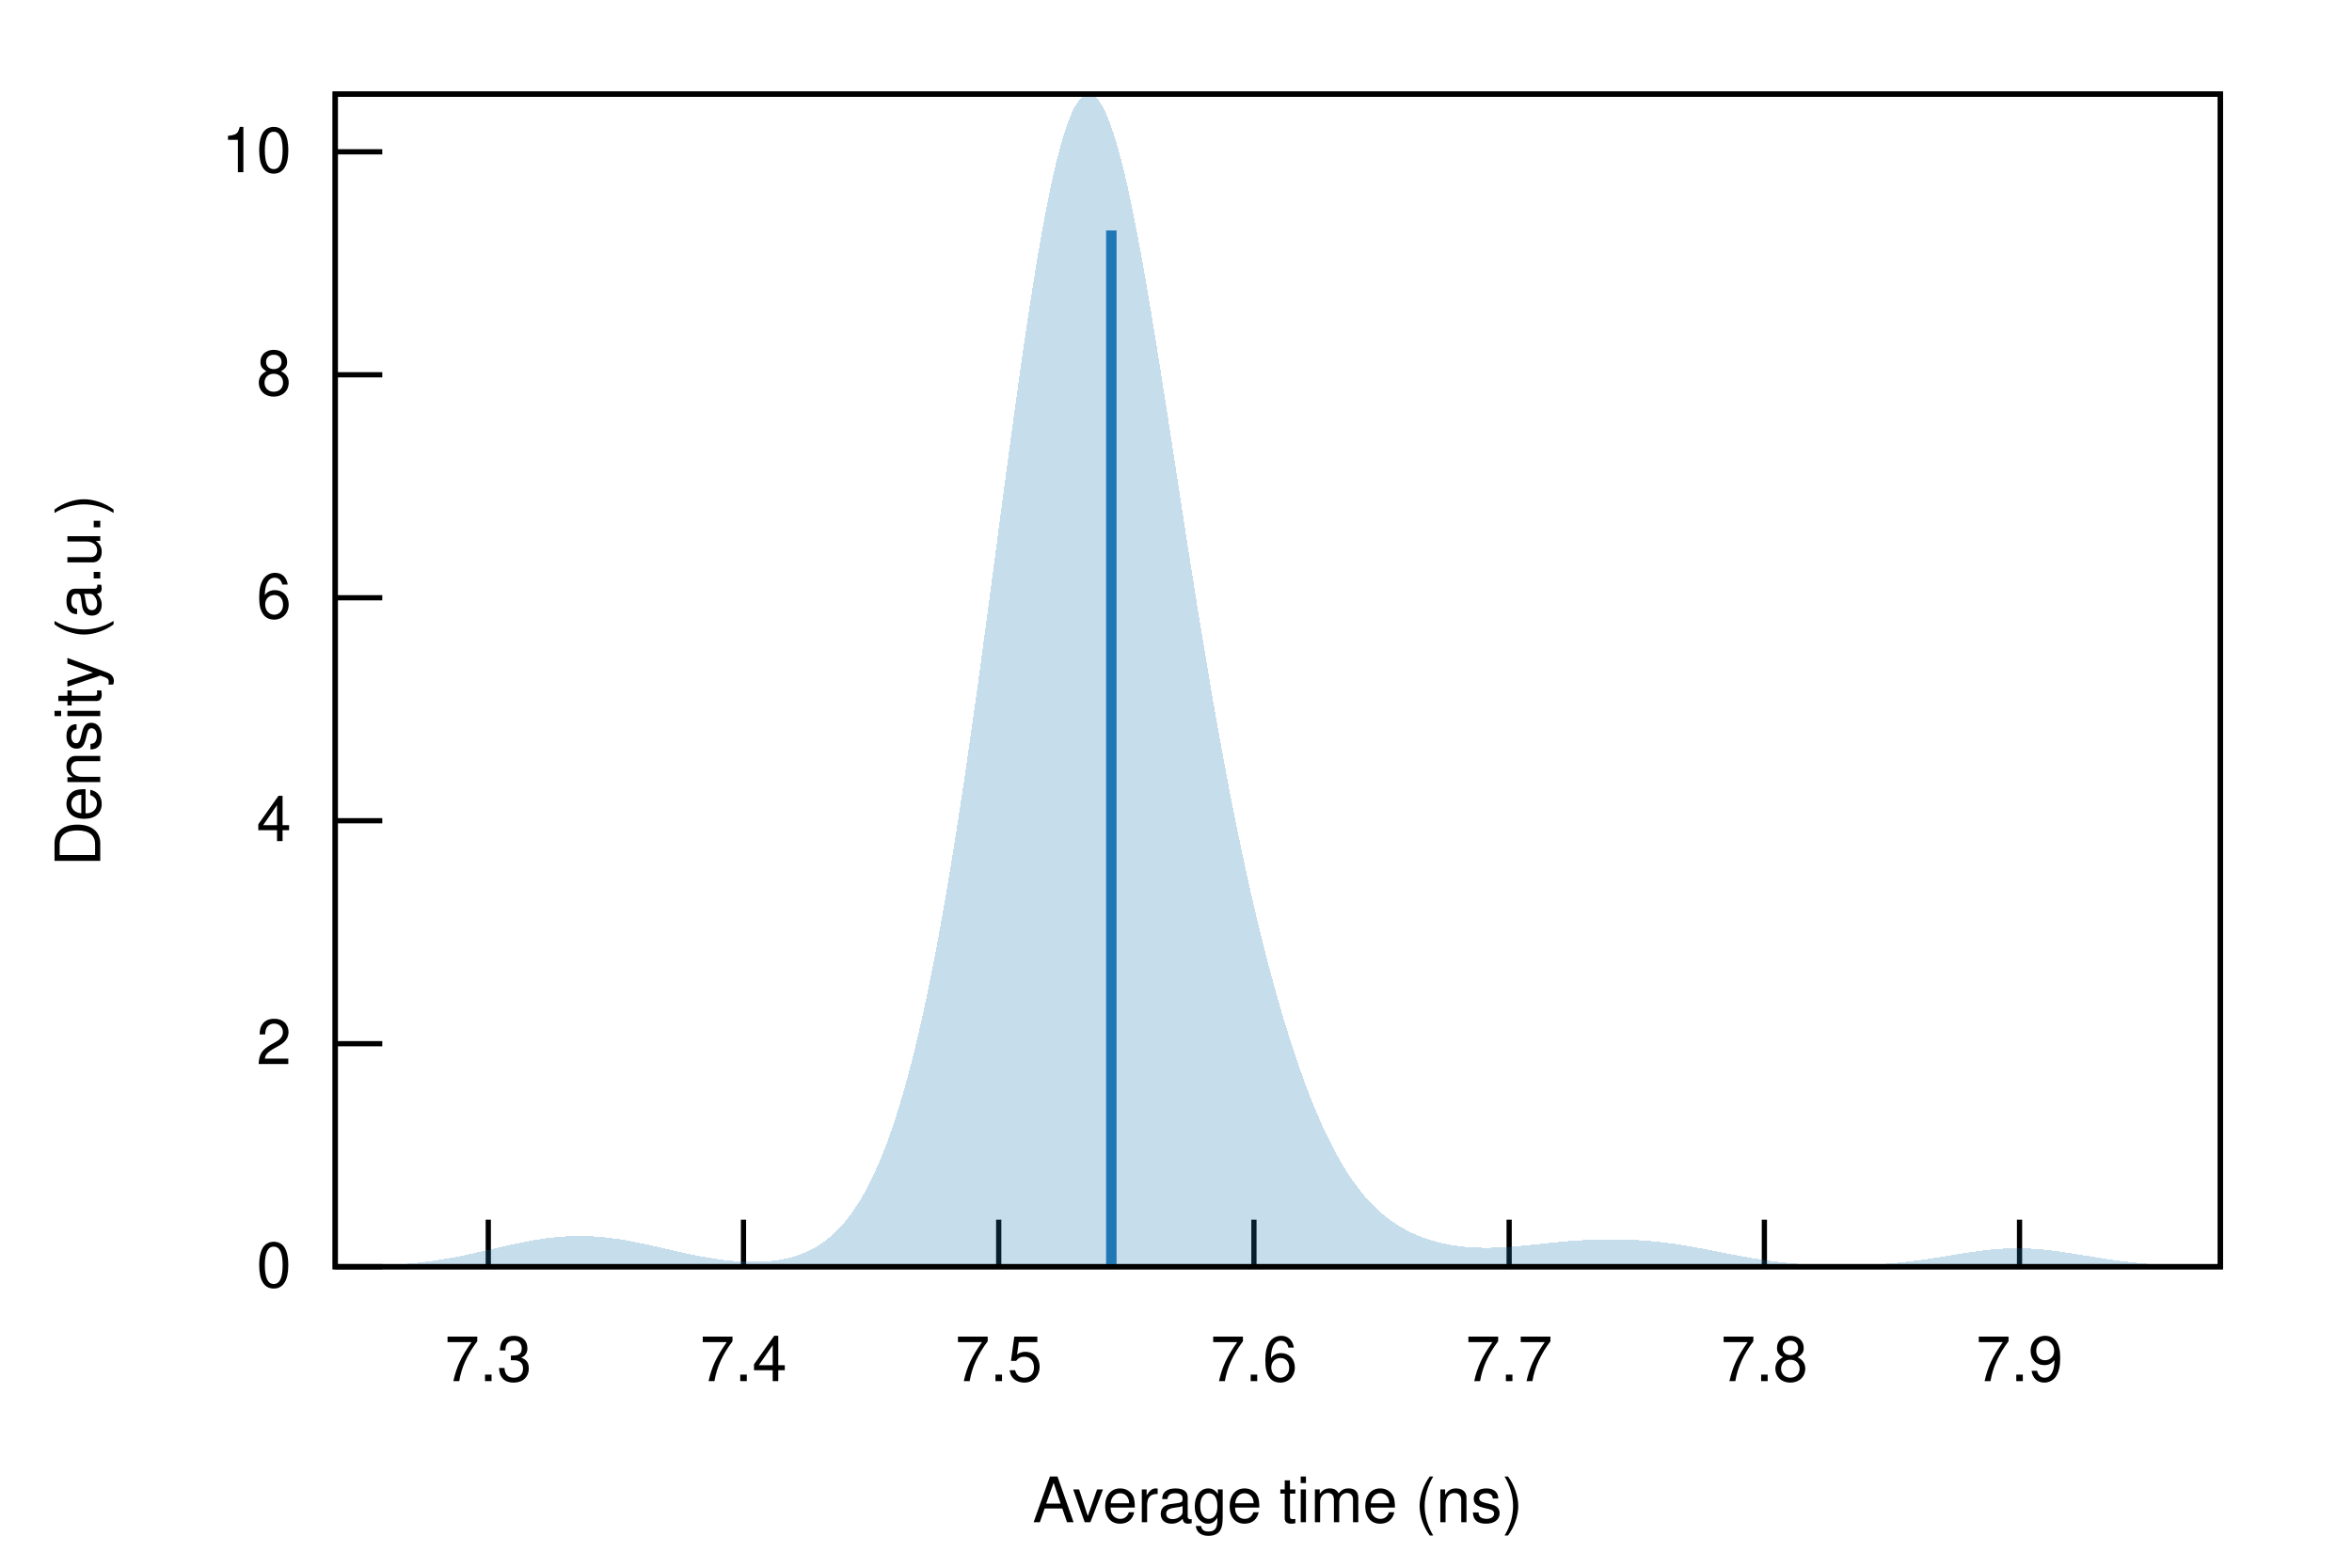
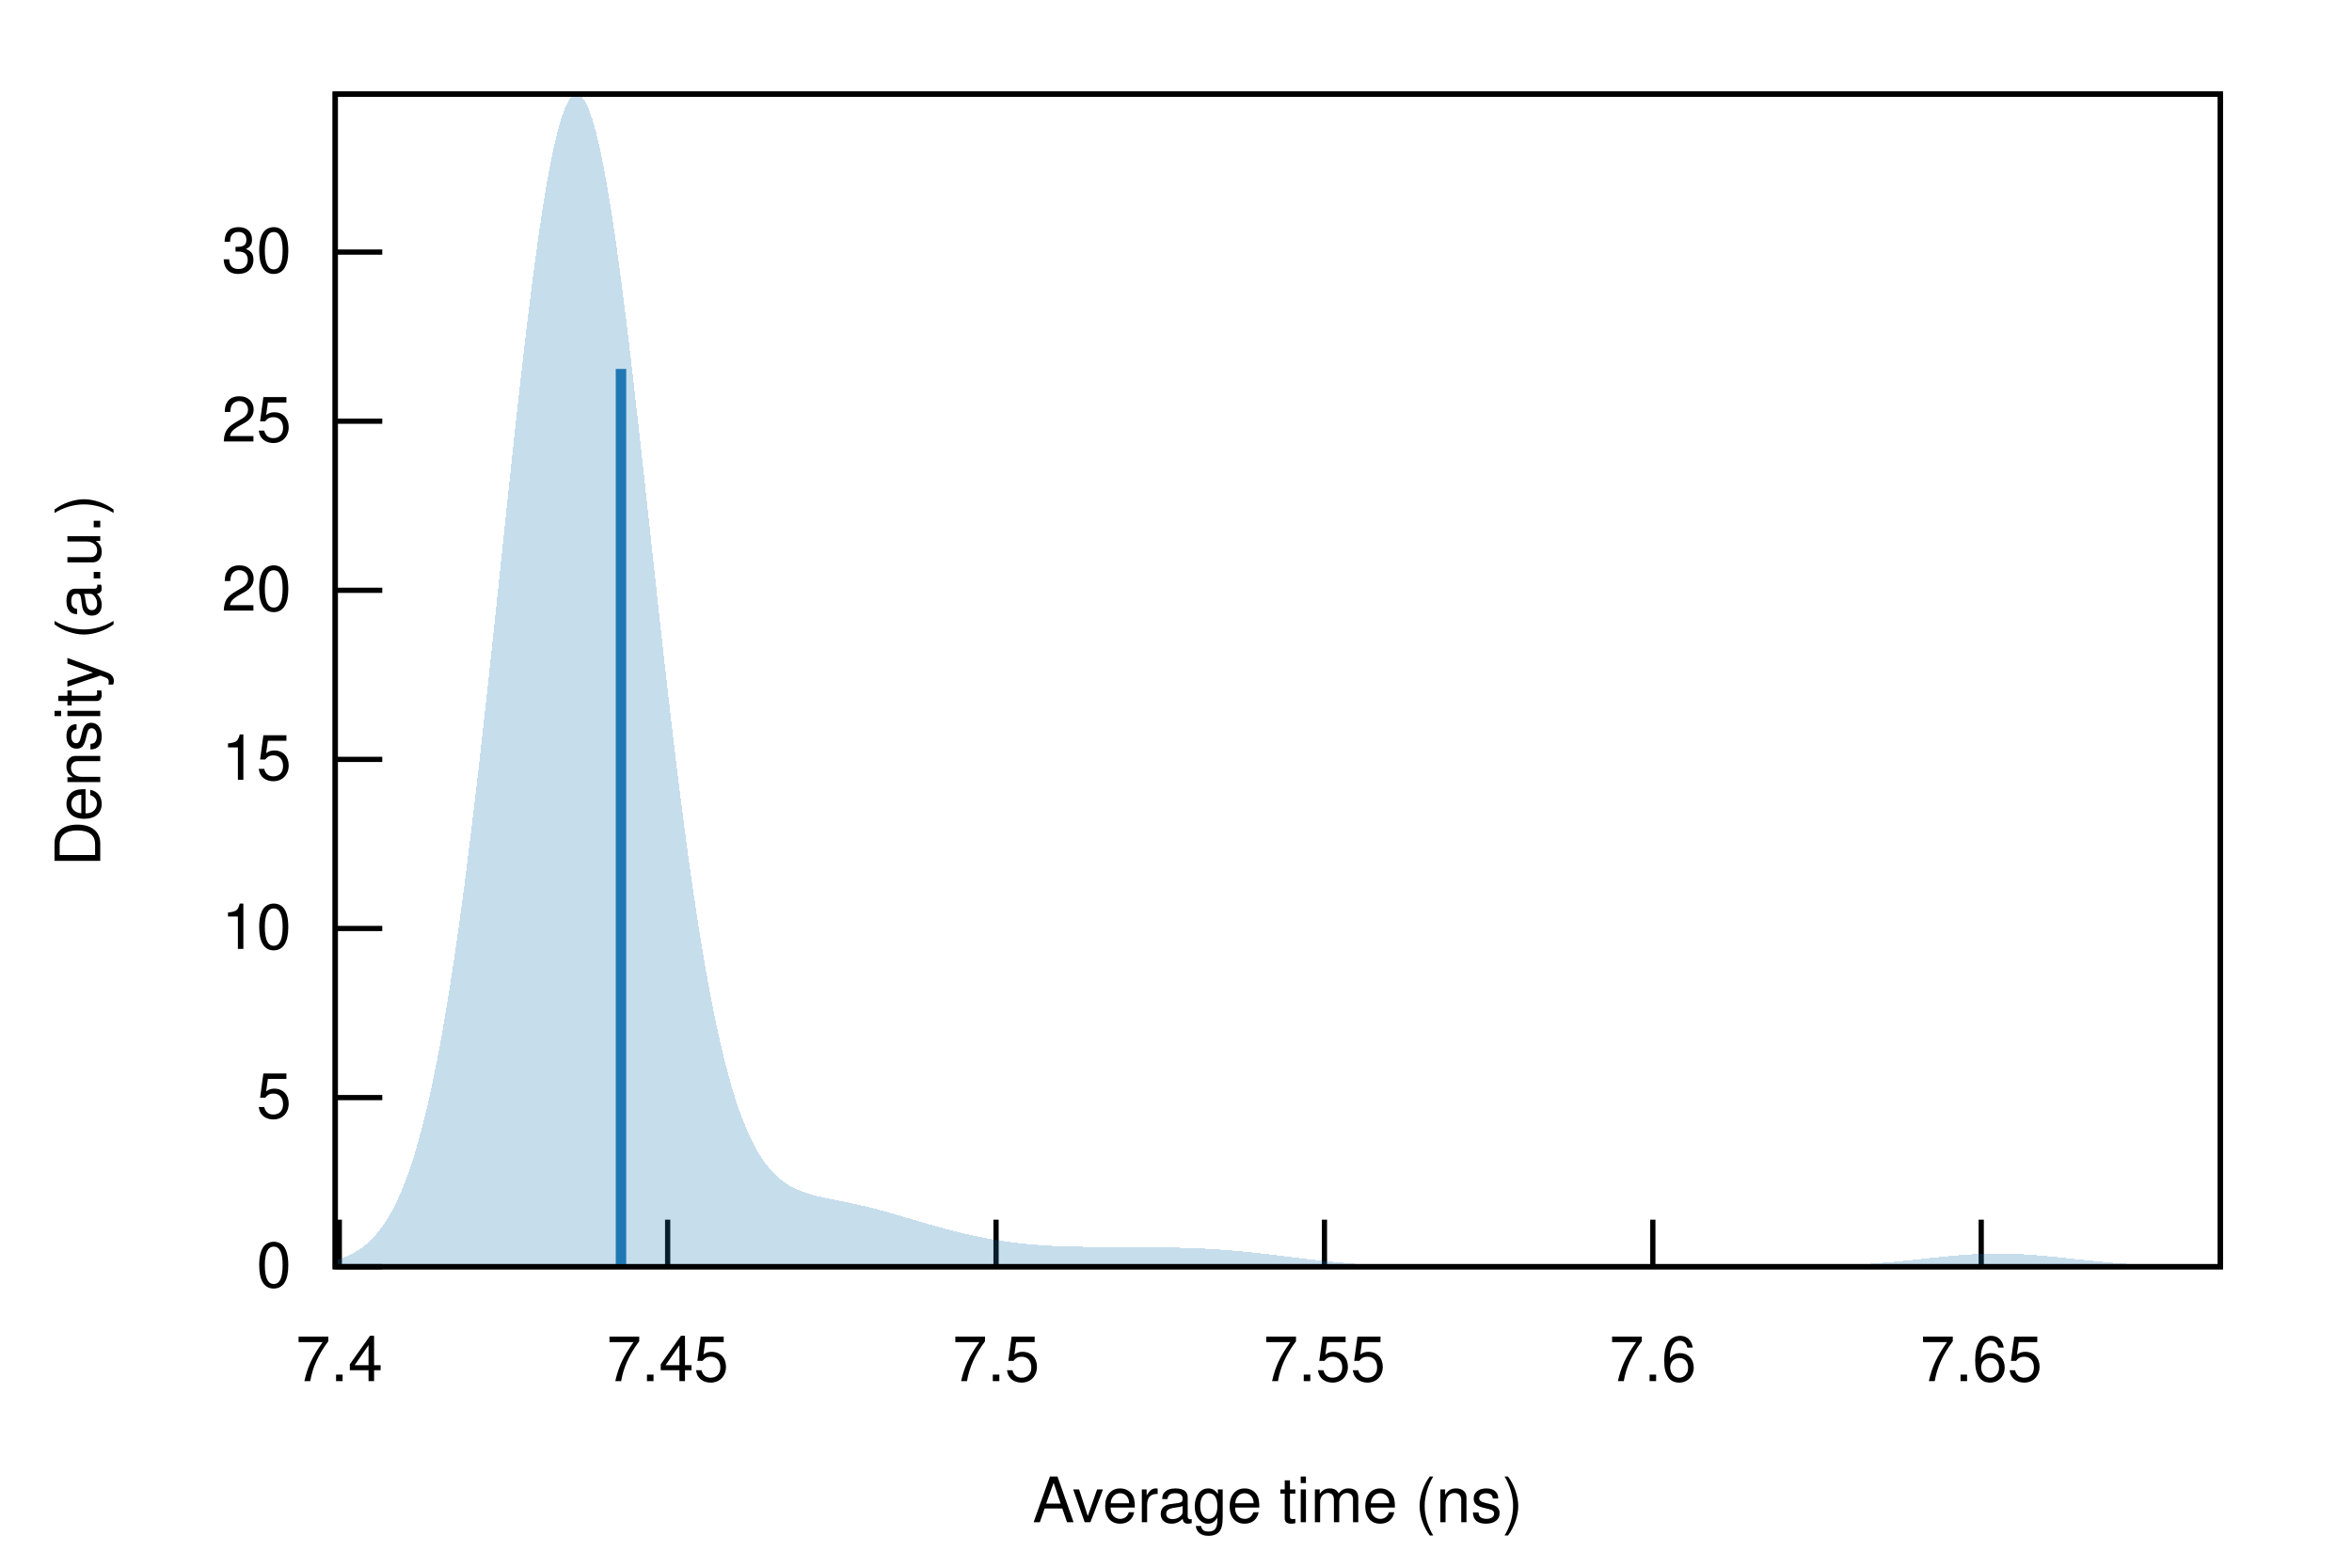
<svg xmlns="http://www.w3.org/2000/svg" xmlns:xlink="http://www.w3.org/1999/xlink" viewBox="0 0 450 300">
  <g id="gnuplot_canvas">
    <rect x="0" y="0" width="450" height="300" fill="none" />
    <defs>
      <circle id="gpDot" r="0.5" stroke-width="0.5" stroke="currentColor" />
      <path id="gpPt0" stroke-width="0.222" stroke="currentColor" d="M-1,0 h2 M0,-1 v2" />
      <path id="gpPt1" stroke-width="0.222" stroke="currentColor" d="M-1,-1 L1,1 M1,-1 L-1,1" />
      <path id="gpPt2" stroke-width="0.222" stroke="currentColor" d="M-1,0 L1,0 M0,-1 L0,1 M-1,-1 L1,1 M-1,1 L1,-1" />
      <rect id="gpPt3" stroke-width="0.222" stroke="currentColor" x="-1" y="-1" width="2" height="2" />
      <rect id="gpPt4" stroke-width="0.222" stroke="currentColor" fill="currentColor" x="-1" y="-1" width="2" height="2" />
      <circle id="gpPt5" stroke-width="0.222" stroke="currentColor" cx="0" cy="0" r="1" />
      <use xlink:href="#gpPt5" id="gpPt6" fill="currentColor" stroke="none" />
      <path id="gpPt7" stroke-width="0.222" stroke="currentColor" d="M0,-1.33 L-1.33,0.67 L1.33,0.67 z" />
      <use xlink:href="#gpPt7" id="gpPt8" fill="currentColor" stroke="none" />
      <use xlink:href="#gpPt7" id="gpPt9" stroke="currentColor" transform="rotate(180)" />
      <use xlink:href="#gpPt9" id="gpPt10" fill="currentColor" stroke="none" />
      <use xlink:href="#gpPt3" id="gpPt11" stroke="currentColor" transform="rotate(45)" />
      <use xlink:href="#gpPt11" id="gpPt12" fill="currentColor" stroke="none" />
      <path id="gpPt13" stroke-width="0.222" stroke="currentColor" d="M0,1.330 L1.265,0.411 L0.782,-1.067 L-0.782,-1.076 L-1.265,0.411 z" />
      <use xlink:href="#gpPt13" id="gpPt14" fill="currentColor" stroke="none" />
      <filter id="textbox" filterUnits="objectBoundingBox" x="0" y="0" height="1" width="1">
        <feFlood flood-color="white" flood-opacity="1" result="bgnd" />
        <feComposite in="SourceGraphic" in2="bgnd" operator="atop" />
      </filter>
      <filter id="greybox" filterUnits="objectBoundingBox" x="0" y="0" height="1" width="1">
        <feFlood flood-color="lightgrey" flood-opacity="1" result="grey" />
        <feComposite in="SourceGraphic" in2="grey" operator="atop" />
      </filter>
    </defs>
    <g fill="none" color="white" stroke="currentColor" stroke-width="1.00" stroke-linecap="butt" stroke-linejoin="miter">
</g>
    <g fill="none" color="black" stroke="currentColor" stroke-width="1.00" stroke-linecap="butt" stroke-linejoin="miter">
      <path stroke="black" d="M64.14,242.40 L73.14,242.40  " />
      <g transform="translate(55.75,246.30)" stroke="none" fill="black" font-family="Helvetica" font-size="12.00" text-anchor="end">
        <text>
          <tspan font-family="Helvetica"> 0</tspan>
        </text>
      </g>
    </g>
    <g fill="none" color="black" stroke="currentColor" stroke-width="1.00" stroke-linecap="butt" stroke-linejoin="miter">
-       <path stroke="black" d="M64.14,199.73 L73.14,199.73  " />
-       <g transform="translate(55.75,203.63)" stroke="none" fill="black" font-family="Helvetica" font-size="12.00" text-anchor="end">
+       <path stroke="black" d="M64.14,210.04 L73.14,210.04  " />
+       <g transform="translate(55.75,213.94)" stroke="none" fill="black" font-family="Helvetica" font-size="12.00" text-anchor="end">
        <text>
-           <tspan font-family="Helvetica"> 2</tspan>
+           <tspan font-family="Helvetica"> 5</tspan>
        </text>
      </g>
    </g>
    <g fill="none" color="black" stroke="currentColor" stroke-width="1.00" stroke-linecap="butt" stroke-linejoin="miter">
-       <path stroke="black" d="M64.14,157.06 L73.14,157.06  " />
-       <g transform="translate(55.75,160.96)" stroke="none" fill="black" font-family="Helvetica" font-size="12.00" text-anchor="end">
-         <text>
-           <tspan font-family="Helvetica"> 4</tspan>
-         </text>
-       </g>
-     </g>
-     <g fill="none" color="black" stroke="currentColor" stroke-width="1.00" stroke-linecap="butt" stroke-linejoin="miter">
-       <path stroke="black" d="M64.14,114.39 L73.14,114.39  " />
-       <g transform="translate(55.75,118.29)" stroke="none" fill="black" font-family="Helvetica" font-size="12.00" text-anchor="end">
-         <text>
-           <tspan font-family="Helvetica"> 6</tspan>
-         </text>
-       </g>
-     </g>
-     <g fill="none" color="black" stroke="currentColor" stroke-width="1.00" stroke-linecap="butt" stroke-linejoin="miter">
-       <path stroke="black" d="M64.14,71.72 L73.14,71.72  " />
-       <g transform="translate(55.75,75.62)" stroke="none" fill="black" font-family="Helvetica" font-size="12.00" text-anchor="end">
-         <text>
-           <tspan font-family="Helvetica"> 8</tspan>
-         </text>
-       </g>
-     </g>
-     <g fill="none" color="black" stroke="currentColor" stroke-width="1.00" stroke-linecap="butt" stroke-linejoin="miter">
-       <path stroke="black" d="M64.14,29.05 L73.14,29.05  " />
-       <g transform="translate(55.75,32.95)" stroke="none" fill="black" font-family="Helvetica" font-size="12.00" text-anchor="end">
+       <path stroke="black" d="M64.14,177.68 L73.14,177.68  " />
+       <g transform="translate(55.75,181.58)" stroke="none" fill="black" font-family="Helvetica" font-size="12.00" text-anchor="end">
        <text>
          <tspan font-family="Helvetica"> 10</tspan>
        </text>
      </g>
    </g>
    <g fill="none" color="black" stroke="currentColor" stroke-width="1.00" stroke-linecap="butt" stroke-linejoin="miter">
-       <path stroke="black" d="M93.42,242.40 L93.42,233.40  " />
-       <g transform="translate(93.42,264.30)" stroke="none" fill="black" font-family="Helvetica" font-size="12.00" text-anchor="middle">
+       <path stroke="black" d="M64.14,145.32 L73.14,145.32  " />
+       <g transform="translate(55.75,149.22)" stroke="none" fill="black" font-family="Helvetica" font-size="12.00" text-anchor="end">
        <text>
-           <tspan font-family="Helvetica"> 7.3</tspan>
+           <tspan font-family="Helvetica"> 15</tspan>
        </text>
      </g>
    </g>
    <g fill="none" color="black" stroke="currentColor" stroke-width="1.00" stroke-linecap="butt" stroke-linejoin="miter">
-       <path stroke="black" d="M142.25,242.40 L142.25,233.40  " />
-       <g transform="translate(142.25,264.30)" stroke="none" fill="black" font-family="Helvetica" font-size="12.00" text-anchor="middle">
+       <path stroke="black" d="M64.14,112.96 L73.14,112.96  " />
+       <g transform="translate(55.75,116.86)" stroke="none" fill="black" font-family="Helvetica" font-size="12.00" text-anchor="end">
+         <text>
+           <tspan font-family="Helvetica"> 20</tspan>
+         </text>
+       </g>
+     </g>
+     <g fill="none" color="black" stroke="currentColor" stroke-width="1.00" stroke-linecap="butt" stroke-linejoin="miter">
+       <path stroke="black" d="M64.14,80.60 L73.14,80.60  " />
+       <g transform="translate(55.75,84.50)" stroke="none" fill="black" font-family="Helvetica" font-size="12.00" text-anchor="end">
+         <text>
+           <tspan font-family="Helvetica"> 25</tspan>
+         </text>
+       </g>
+     </g>
+     <g fill="none" color="black" stroke="currentColor" stroke-width="1.00" stroke-linecap="butt" stroke-linejoin="miter">
+       <path stroke="black" d="M64.14,48.24 L73.14,48.24  " />
+       <g transform="translate(55.75,52.14)" stroke="none" fill="black" font-family="Helvetica" font-size="12.00" text-anchor="end">
+         <text>
+           <tspan font-family="Helvetica"> 30</tspan>
+         </text>
+       </g>
+     </g>
+     <g fill="none" color="black" stroke="currentColor" stroke-width="1.00" stroke-linecap="butt" stroke-linejoin="miter">
+       <path stroke="black" d="M64.92,242.40 L64.92,233.40  " />
+       <g transform="translate(64.92,264.30)" stroke="none" fill="black" font-family="Helvetica" font-size="12.00" text-anchor="middle">
        <text>
          <tspan font-family="Helvetica"> 7.4</tspan>
        </text>
      </g>
    </g>
    <g fill="none" color="black" stroke="currentColor" stroke-width="1.00" stroke-linecap="butt" stroke-linejoin="miter">
-       <path stroke="black" d="M191.08,242.40 L191.08,233.40  " />
-       <g transform="translate(191.08,264.30)" stroke="none" fill="black" font-family="Helvetica" font-size="12.00" text-anchor="middle">
+       <path stroke="black" d="M127.74,242.40 L127.74,233.40  " />
+       <g transform="translate(127.74,264.30)" stroke="none" fill="black" font-family="Helvetica" font-size="12.00" text-anchor="middle">
+         <text>
+           <tspan font-family="Helvetica"> 7.45</tspan>
+         </text>
+       </g>
+     </g>
+     <g fill="none" color="black" stroke="currentColor" stroke-width="1.00" stroke-linecap="butt" stroke-linejoin="miter">
+       <path stroke="black" d="M190.57,242.40 L190.57,233.40  " />
+       <g transform="translate(190.57,264.30)" stroke="none" fill="black" font-family="Helvetica" font-size="12.00" text-anchor="middle">
        <text>
          <tspan font-family="Helvetica"> 7.5</tspan>
        </text>
      </g>
    </g>
    <g fill="none" color="black" stroke="currentColor" stroke-width="1.00" stroke-linecap="butt" stroke-linejoin="miter">
-       <path stroke="black" d="M239.91,242.40 L239.91,233.40  " />
-       <g transform="translate(239.91,264.30)" stroke="none" fill="black" font-family="Helvetica" font-size="12.00" text-anchor="middle">
+       <path stroke="black" d="M253.40,242.40 L253.40,233.40  " />
+       <g transform="translate(253.40,264.30)" stroke="none" fill="black" font-family="Helvetica" font-size="12.00" text-anchor="middle">
+         <text>
+           <tspan font-family="Helvetica"> 7.55</tspan>
+         </text>
+       </g>
+     </g>
+     <g fill="none" color="black" stroke="currentColor" stroke-width="1.00" stroke-linecap="butt" stroke-linejoin="miter">
+       <path stroke="black" d="M316.23,242.40 L316.23,233.40  " />
+       <g transform="translate(316.23,264.30)" stroke="none" fill="black" font-family="Helvetica" font-size="12.00" text-anchor="middle">
        <text>
          <tspan font-family="Helvetica"> 7.6</tspan>
        </text>
      </g>
    </g>
    <g fill="none" color="black" stroke="currentColor" stroke-width="1.00" stroke-linecap="butt" stroke-linejoin="miter">
-       <path stroke="black" d="M288.74,242.40 L288.74,233.40  " />
-       <g transform="translate(288.74,264.30)" stroke="none" fill="black" font-family="Helvetica" font-size="12.00" text-anchor="middle">
+       <path stroke="black" d="M379.06,242.40 L379.06,233.40  " />
+       <g transform="translate(379.06,264.30)" stroke="none" fill="black" font-family="Helvetica" font-size="12.00" text-anchor="middle">
        <text>
-           <tspan font-family="Helvetica"> 7.7</tspan>
-         </text>
-       </g>
-     </g>
-     <g fill="none" color="black" stroke="currentColor" stroke-width="1.00" stroke-linecap="butt" stroke-linejoin="miter">
-       <path stroke="black" d="M337.57,242.40 L337.57,233.40  " />
-       <g transform="translate(337.57,264.30)" stroke="none" fill="black" font-family="Helvetica" font-size="12.00" text-anchor="middle">
-         <text>
-           <tspan font-family="Helvetica"> 7.8</tspan>
-         </text>
-       </g>
-     </g>
-     <g fill="none" color="black" stroke="currentColor" stroke-width="1.00" stroke-linecap="butt" stroke-linejoin="miter">
-       <path stroke="black" d="M386.39,242.40 L386.39,233.40  " />
-       <g transform="translate(386.39,264.30)" stroke="none" fill="black" font-family="Helvetica" font-size="12.00" text-anchor="middle">
-         <text>
-           <tspan font-family="Helvetica"> 7.9</tspan>
+           <tspan font-family="Helvetica"> 7.65</tspan>
        </text>
      </g>
    </g>
    <g fill="none" color="black" stroke="currentColor" stroke-width="1.00" stroke-linecap="butt" stroke-linejoin="miter">
</g>
    <g fill="none" color="black" stroke="currentColor" stroke-width="1.00" stroke-linecap="butt" stroke-linejoin="miter">
      <path stroke="black" d="M64.14,18.01 L64.14,242.40 L424.82,242.40 L424.82,18.01 L64.14,18.01 Z  " />
    </g>
    <g fill="none" color="black" stroke="currentColor" stroke-width="1.00" stroke-linecap="butt" stroke-linejoin="miter">
      <g transform="translate(19.18,130.21) rotate(270)" stroke="none" fill="black" font-family="Helvetica" font-size="12.00" text-anchor="middle">
        <text>
          <tspan font-family="Helvetica">Density (a.u.)</tspan>
        </text>
      </g>
    </g>
    <g fill="none" color="black" stroke="currentColor" stroke-width="1.00" stroke-linecap="butt" stroke-linejoin="miter">
      <g transform="translate(244.48,291.30)" stroke="none" fill="black" font-family="Helvetica" font-size="12.00" text-anchor="middle">
        <text>
          <tspan font-family="Helvetica">Average time (ns)</tspan>
        </text>
      </g>
    </g>
    <g fill="none" color="black" stroke="currentColor" stroke-width="1.00" stroke-linecap="butt" stroke-linejoin="miter">
</g>
    <g id="gnuplot_plot_1">
      <g fill="none" color="black" stroke="currentColor" stroke-width="1.00" stroke-linecap="butt" stroke-linejoin="miter">
        <g stroke="none" shape-rendering="crispEdges">
-           <polygon fill="rgb( 31, 120, 180)" fill-opacity="0.25" points="64.14,242.36 64.86,242.35 65.59,242.34 66.31,242.34 67.03,242.32 67.75,242.31 68.48,242.30 69.20,242.28 69.92,242.26 70.65,242.24 71.37,242.22 72.09,242.19 72.81,242.16 73.54,242.13 74.26,242.09 74.98,242.05 75.70,242.00 76.43,241.95 77.15,241.90 77.87,241.84 78.60,241.77 79.32,241.70 80.04,241.63 80.76,241.54 81.49,241.46 82.21,241.36 82.93,241.26 83.66,241.15 84.38,241.04 85.10,240.92 85.82,240.80 86.55,240.67 87.27,240.53 87.99,240.39 88.72,240.24 89.44,240.09 90.16,239.93 90.88,239.77 91.61,239.61 92.33,239.45 93.05,239.28 93.78,239.11 94.50,238.94 95.22,238.78 95.94,238.61 96.67,238.44 97.39,238.28 98.11,238.12 98.83,237.97 99.56,237.82 100.28,237.67 101.00,237.53 101.73,237.40 102.45,237.27 103.17,237.16 103.89,237.05 104.62,236.95 105.34,236.86 106.06,236.78 106.79,236.71 107.51,236.65 108.23,236.61 108.95,236.57 109.68,236.54 110.40,236.53 111.12,236.53 111.85,236.54 112.57,236.56 113.29,236.59 114.01,236.64 114.74,236.69 115.46,236.76 116.18,236.83 116.90,236.92 117.63,237.02 118.35,237.12 119.07,237.23 119.80,237.36 120.52,237.49 121.24,237.62 121.96,237.77 122.69,237.92 123.41,238.07 124.13,238.23 124.86,238.39 125.58,238.55 126.30,238.72 127.02,238.89 127.75,239.05 128.47,239.22 129.19,239.39 129.92,239.55 130.64,239.71 131.36,239.87 132.08,240.02 132.81,240.17 133.53,240.31 134.25,240.45 134.97,240.58 135.70,240.70 136.42,240.82 137.14,240.93 137.87,241.03 138.59,241.12 139.31,241.20 140.03,241.27 140.76,241.33 141.48,241.39 142.20,241.42 142.93,241.45 143.65,241.47 144.37,241.47 145.09,241.46 145.82,241.43 146.54,241.39 147.26,241.33 147.99,241.25 148.71,241.15 149.43,241.03 150.15,240.89 150.88,240.73 151.60,240.54 152.32,240.32 153.05,240.07 153.77,239.79 154.49,239.47 155.21,239.12 155.94,238.72 156.66,238.28 157.38,237.80 158.10,237.27 158.83,236.68 159.55,236.03 160.27,235.33 161.00,234.56 161.72,233.72 162.44,232.81 163.16,231.82 163.89,230.76 164.61,229.60 165.33,228.36 166.06,227.02 166.78,225.58 167.50,224.04 168.22,222.39 168.95,220.63 169.67,218.75 170.39,216.75 171.12,214.62 171.84,212.36 172.56,209.97 173.28,207.44 174.01,204.76 174.73,201.94 175.45,198.98 176.17,195.86 176.90,192.59 177.62,189.17 178.34,185.59 179.07,181.86 179.79,177.97 180.51,173.93 181.23,169.75 181.96,165.41 182.68,160.93 183.40,156.32 184.13,151.57 184.85,146.70 185.57,141.72 186.29,136.63 187.02,131.44 187.74,126.18 188.46,120.84 189.19,115.45 189.91,110.03 190.63,104.58 191.35,99.12 192.08,93.68 192.80,88.28 193.52,82.93 194.25,77.65 194.97,72.47 195.69,67.41 196.41,62.49 197.14,57.73 197.86,53.15 198.58,48.77 199.30,44.61 200.03,40.70 200.75,37.05 201.47,33.68 202.20,30.60 202.92,27.84 203.64,25.39 204.36,23.28 205.09,21.52 205.81,20.10 206.53,19.04 207.26,18.35 207.98,18.01 208.70,18.04 209.42,18.42 210.15,19.16 210.87,20.24 211.59,21.67 212.32,23.42 213.04,25.48 213.76,27.85 214.48,30.50 215.21,33.43 215.93,36.60 216.65,40.01 217.37,43.64 218.10,47.46 218.82,51.46 219.54,55.61 220.27,59.89 220.99,64.29 221.71,68.78 222.43,73.36 223.16,77.98 223.88,82.65 224.60,87.34 225.33,92.04 226.05,96.73 226.77,101.40 227.49,106.03 228.22,110.62 228.94,115.16 229.66,119.63 230.39,124.03 231.11,128.34 231.83,132.58 232.55,136.72 233.28,140.77 234.00,144.73 234.72,148.59 235.44,152.35 236.17,156.00 236.89,159.56 237.61,163.02 238.34,166.39 239.06,169.65 239.78,172.82 240.50,175.89 241.23,178.87 241.95,181.76 242.67,184.55 243.40,187.26 244.12,189.88 244.84,192.42 245.56,194.87 246.29,197.24 247.01,199.52 247.73,201.73 248.46,203.85 249.18,205.89 249.90,207.86 250.62,209.74 251.35,211.55 252.07,213.28 252.79,214.94 253.52,216.52 254.24,218.02 254.96,219.46 255.68,220.82 256.41,222.11 257.13,223.33 257.85,224.48 258.57,225.57 259.30,226.60 260.02,227.56 260.74,228.47 261.47,229.31 262.19,230.11 262.91,230.85 263.63,231.54 264.36,232.18 265.08,232.78 265.80,233.34 266.53,233.86 267.25,234.33 267.97,234.78 268.69,235.19 269.42,235.57 270.14,235.92 270.86,236.25 271.59,236.55 272.31,236.82 273.03,237.08 273.75,237.31 274.48,237.52 275.20,237.71 275.92,237.89 276.64,238.04 277.37,238.18 278.09,238.31 278.81,238.41 279.54,238.51 280.26,238.59 280.98,238.65 281.70,238.70 282.43,238.74 283.15,238.76 283.87,238.78 284.60,238.78 285.32,238.77 286.04,238.75 286.76,238.73 287.49,238.69 288.21,238.65 288.93,238.60 289.66,238.54 290.38,238.48 291.10,238.41 291.82,238.34 292.55,238.27 293.27,238.19 293.99,238.11 294.71,238.04 295.44,237.96 296.16,237.88 296.88,237.81 297.61,237.74 298.33,237.67 299.05,237.60 299.77,237.54 300.50,237.48 301.22,237.43 301.94,237.38 302.67,237.33 303.39,237.29 304.11,237.26 304.83,237.23 305.56,237.21 306.28,237.19 307.00,237.18 307.73,237.17 308.45,237.17 309.17,237.17 309.89,237.18 310.62,237.20 311.34,237.22 312.06,237.25 312.79,237.28 313.51,237.32 314.23,237.37 314.95,237.42 315.68,237.48 316.40,237.55 317.12,237.62 317.84,237.70 318.57,237.79 319.29,237.88 320.01,237.98 320.74,238.08 321.46,238.19 322.18,238.31 322.90,238.43 323.63,238.55 324.35,238.68 325.07,238.82 325.80,238.95 326.52,239.09 327.24,239.23 327.96,239.37 328.69,239.52 329.41,239.66 330.13,239.80 330.86,239.95 331.58,240.09 332.30,240.22 333.02,240.36 333.75,240.49 334.47,240.62 335.19,240.74 335.91,240.86 336.64,240.98 337.36,241.09 338.08,241.19 338.81,241.29 339.53,241.38 340.25,241.47 340.97,241.56 341.70,241.63 342.42,241.70 343.14,241.77 343.87,241.83 344.59,241.88 345.31,241.93 346.03,241.98 346.76,242.01 347.48,242.05 348.20,242.08 348.93,242.10 349.65,242.12 350.37,242.13 351.09,242.14 351.82,242.15 352.54,242.15 353.26,242.15 353.99,242.14 354.71,242.13 355.43,242.11 356.15,242.09 356.88,242.07 357.60,242.04 358.32,242.00 359.04,241.96 359.77,241.92 360.49,241.87 361.21,241.81 361.94,241.75 362.66,241.69 363.38,241.61 364.10,241.54 364.83,241.46 365.55,241.37 366.27,241.28 367.00,241.18 367.72,241.08 368.44,240.98 369.16,240.87 369.89,240.76 370.61,240.65 371.33,240.53 372.06,240.41 372.78,240.29 373.50,240.17 374.22,240.05 374.95,239.94 375.67,239.82 376.39,239.71 377.11,239.60 377.84,239.50 378.56,239.40 379.28,239.31 380.01,239.22 380.73,239.15 381.45,239.08 382.17,239.02 382.90,238.97 383.62,238.93 384.34,238.90 385.07,238.88 385.79,238.87 386.51,238.88 387.23,238.89 387.96,238.92 388.68,238.95 389.40,239.00 390.13,239.05 390.85,239.12 391.57,239.19 392.29,239.27 393.02,239.36 393.74,239.46 394.46,239.56 395.18,239.67 395.91,239.78 396.63,239.89 397.35,240.01 398.08,240.13 398.80,240.24 399.52,240.36 400.24,240.48 400.97,240.60 401.69,240.72 402.41,240.83 403.14,240.94 403.86,241.04 404.58,241.15 405.30,241.25 406.03,241.34 406.75,241.43 407.47,241.51 408.20,241.59 408.92,241.67 409.64,241.74 410.36,241.80 411.09,241.86 411.81,241.92 412.53,241.97 413.26,242.02 413.98,242.06 414.70,242.10 415.42,242.13 416.15,242.17 416.87,242.20 417.59,242.22 418.31,242.24 419.04,242.26 419.76,242.28 420.48,242.30 421.21,242.31 421.93,242.33 422.65,242.34 423.37,242.35 424.10,242.35 424.82,242.36 424.82,242.40 424.10,242.40 423.37,242.40 422.65,242.40 421.93,242.40 421.21,242.40 420.48,242.40 419.76,242.40 419.04,242.40 418.31,242.40 417.59,242.40 416.87,242.40 416.15,242.40 415.42,242.40 414.70,242.40 413.98,242.40 413.26,242.40 412.53,242.40 411.81,242.40 411.09,242.40 410.36,242.40 409.64,242.40 408.92,242.40 408.20,242.40 407.47,242.40 406.75,242.40 406.03,242.40 405.30,242.40 404.58,242.40 403.86,242.40 403.14,242.40 402.41,242.40 401.69,242.40 400.97,242.40 400.24,242.40 399.52,242.40 398.80,242.40 398.08,242.40 397.35,242.40 396.63,242.40 395.91,242.40 395.18,242.40 394.46,242.40 393.74,242.40 393.02,242.40 392.29,242.40 391.57,242.40 390.85,242.40 390.13,242.40 389.40,242.40 388.68,242.40 387.96,242.40 387.23,242.40 386.51,242.40 385.79,242.40 385.07,242.40 384.34,242.40 383.62,242.40 382.90,242.40 382.17,242.40 381.45,242.40 380.73,242.40 380.01,242.40 379.28,242.40 378.56,242.40 377.84,242.40 377.11,242.40 376.39,242.40 375.67,242.40 374.95,242.40 374.22,242.40 373.50,242.40 372.78,242.40 372.06,242.40 371.33,242.40 370.61,242.40 369.89,242.40 369.16,242.40 368.44,242.40 367.72,242.40 367.00,242.40 366.27,242.40 365.55,242.40 364.83,242.40 364.10,242.40 363.38,242.40 362.66,242.40 361.94,242.40 361.21,242.40 360.49,242.40 359.77,242.40 359.04,242.40 358.32,242.40 357.60,242.40 356.88,242.40 356.15,242.40 355.43,242.40 354.71,242.40 353.99,242.40 353.26,242.40 352.54,242.40 351.82,242.40 351.09,242.40 350.37,242.40 349.65,242.40 348.93,242.40 348.20,242.40 347.48,242.40 346.76,242.40 346.03,242.40 345.31,242.40 344.59,242.40 343.87,242.40 343.14,242.40 342.42,242.40 341.70,242.40 340.97,242.40 340.25,242.40 339.53,242.40 338.81,242.40 338.08,242.40 337.36,242.40 336.64,242.40 335.91,242.40 335.19,242.40 334.47,242.40 333.75,242.40 333.02,242.40 332.30,242.40 331.58,242.40 330.86,242.40 330.13,242.40 329.41,242.40 328.69,242.40 327.96,242.40 327.24,242.40 326.52,242.40 325.80,242.40 325.07,242.40 324.35,242.40 323.63,242.40 322.90,242.40 322.18,242.40 321.46,242.40 320.74,242.40 320.01,242.40 319.29,242.40 318.57,242.40 317.84,242.40 317.12,242.40 316.40,242.40 315.68,242.40 314.95,242.40 314.23,242.40 313.51,242.40 312.79,242.40 312.06,242.40 311.34,242.40 310.62,242.40 309.89,242.40 309.17,242.40 308.45,242.40 307.73,242.40 307.00,242.40 306.28,242.40 305.56,242.40 304.83,242.40 304.11,242.40 303.39,242.40 302.67,242.40 301.94,242.40 301.22,242.40 300.50,242.40 299.77,242.40 299.05,242.40 298.33,242.40 297.61,242.40 296.88,242.40 296.16,242.40 295.44,242.40 294.71,242.40 293.99,242.40 293.27,242.40 292.55,242.40 291.82,242.40 291.10,242.40 290.38,242.40 289.66,242.40 288.93,242.40 288.21,242.40 287.49,242.40 286.76,242.40 286.04,242.40 285.32,242.40 284.60,242.40 283.87,242.40 283.15,242.40 282.43,242.40 281.70,242.40 280.98,242.40 280.26,242.40 279.54,242.40 278.81,242.40 278.09,242.40 277.37,242.40 276.64,242.40 275.92,242.40 275.20,242.40 274.48,242.40 273.75,242.40 273.03,242.40 272.31,242.40 271.59,242.40 270.86,242.40 270.14,242.40 269.42,242.40 268.69,242.40 267.97,242.40 267.25,242.40 266.53,242.40 265.80,242.40 265.08,242.40 264.36,242.40 263.63,242.40 262.91,242.40 262.19,242.40 261.47,242.40 260.74,242.40 260.02,242.40 259.30,242.40 258.57,242.40 257.85,242.40 257.13,242.40 256.41,242.40 255.68,242.40 254.96,242.40 254.24,242.40 253.52,242.40 252.79,242.40 252.07,242.40 251.35,242.40 250.62,242.40 249.90,242.40 249.18,242.40 248.46,242.40 247.73,242.40 247.01,242.40 246.29,242.40 245.56,242.40 244.84,242.40 244.12,242.40 243.40,242.40 242.67,242.40 241.95,242.40 241.23,242.40 240.50,242.40 239.78,242.40 239.06,242.40 238.34,242.40 237.61,242.40 236.89,242.40 236.17,242.40 235.44,242.40 234.72,242.40 234.00,242.40 233.28,242.40 232.55,242.40 231.83,242.40 231.11,242.40 230.39,242.40 229.66,242.40 228.94,242.40 228.22,242.40 227.49,242.40 226.77,242.40 226.05,242.40 225.33,242.40 224.60,242.40 223.88,242.40 223.16,242.40 222.43,242.40 221.71,242.40 220.99,242.40 220.27,242.40 219.54,242.40 218.82,242.40 218.10,242.40 217.37,242.40 216.65,242.40 215.93,242.40 215.21,242.40 214.48,242.40 213.76,242.40 213.04,242.40 212.32,242.40 211.59,242.40 210.87,242.40 210.15,242.40 209.42,242.40 208.70,242.40 207.98,242.40 207.26,242.40 206.53,242.40 205.81,242.40 205.09,242.40 204.36,242.40 203.64,242.40 202.92,242.40 202.20,242.40 201.47,242.40 200.75,242.40 200.03,242.40 199.30,242.40 198.58,242.40 197.86,242.40 197.14,242.40 196.41,242.40 195.69,242.40 194.97,242.40 194.25,242.40 193.52,242.40 192.80,242.40 192.08,242.40 191.35,242.40 190.63,242.40 189.91,242.40 189.19,242.40 188.46,242.40 187.74,242.40 187.02,242.40 186.29,242.40 185.57,242.40 184.85,242.40 184.13,242.40 183.40,242.40 182.68,242.40 181.96,242.40 181.23,242.40 180.51,242.40 179.79,242.40 179.07,242.40 178.34,242.40 177.62,242.40 176.90,242.40 176.17,242.40 175.45,242.40 174.73,242.40 174.01,242.40 173.28,242.40 172.56,242.40 171.84,242.40 171.12,242.40 170.39,242.40 169.67,242.40 168.95,242.40 168.22,242.40 167.50,242.40 166.78,242.40 166.06,242.40 165.33,242.40 164.61,242.40 163.89,242.40 163.16,242.40 162.44,242.40 161.72,242.40 161.00,242.40 160.27,242.40 159.55,242.40 158.83,242.40 158.10,242.40 157.38,242.40 156.66,242.40 155.94,242.40 155.21,242.40 154.49,242.40 153.77,242.40 153.05,242.40 152.32,242.40 151.60,242.40 150.88,242.40 150.15,242.40 149.43,242.40 148.71,242.40 147.99,242.40 147.26,242.40 146.54,242.40 145.82,242.40 145.09,242.40 144.37,242.40 143.65,242.40 142.93,242.40 142.20,242.40 141.48,242.40 140.76,242.40 140.03,242.40 139.31,242.40 138.59,242.40 137.87,242.40 137.14,242.40 136.42,242.40 135.70,242.40 134.97,242.40 134.25,242.40 133.53,242.40 132.81,242.40 132.08,242.40 131.36,242.40 130.64,242.40 129.92,242.40 129.19,242.40 128.47,242.40 127.75,242.40 127.02,242.40 126.30,242.40 125.58,242.40 124.86,242.40 124.13,242.40 123.41,242.40 122.69,242.40 121.96,242.40 121.24,242.40 120.52,242.40 119.80,242.40 119.07,242.40 118.35,242.40 117.63,242.40 116.90,242.40 116.18,242.40 115.46,242.40 114.74,242.40 114.01,242.40 113.29,242.40 112.57,242.40 111.85,242.40 111.12,242.40 110.40,242.40 109.68,242.40 108.95,242.40 108.23,242.40 107.51,242.40 106.79,242.40 106.06,242.40 105.34,242.40 104.62,242.40 103.89,242.40 103.17,242.40 102.45,242.40 101.73,242.40 101.00,242.40 100.28,242.40 99.56,242.40 98.83,242.40 98.11,242.40 97.39,242.40 96.67,242.40 95.94,242.40 95.22,242.40 94.50,242.40 93.78,242.40 93.05,242.40 92.33,242.40 91.61,242.40 90.88,242.40 90.16,242.40 89.44,242.40 88.72,242.40 87.99,242.40 87.27,242.40 86.55,242.40 85.82,242.40 85.10,242.40 84.38,242.40 83.66,242.40 82.93,242.40 82.21,242.40 81.49,242.40 80.76,242.40 80.04,242.40 79.32,242.40 78.60,242.40 77.87,242.40 77.15,242.40 76.43,242.40 75.70,242.40 74.98,242.40 74.26,242.40 73.54,242.40 72.81,242.40 72.09,242.40 71.37,242.40 70.65,242.40 69.92,242.40 69.20,242.40 68.48,242.40 67.75,242.40 67.03,242.40 66.31,242.40 65.59,242.40 64.86,242.40 64.14,242.40 " />
+           <polygon fill="rgb( 31, 120, 180)" fill-opacity="0.25" points="64.14,241.18 64.86,240.96 65.59,240.71 66.31,240.42 67.03,240.09 67.75,239.71 68.48,239.28 69.20,238.79 69.92,238.23 70.65,237.59 71.37,236.87 72.09,236.07 72.81,235.16 73.54,234.14 74.26,233.01 74.98,231.74 75.70,230.34 76.43,228.78 77.15,227.07 77.87,225.19 78.60,223.12 79.32,220.86 80.04,218.39 80.76,215.72 81.49,212.82 82.21,209.69 82.93,206.32 83.66,202.71 84.38,198.85 85.10,194.73 85.82,190.36 86.55,185.73 87.27,180.85 87.99,175.73 88.72,170.36 89.44,164.75 90.16,158.93 90.88,152.89 91.61,146.67 92.33,140.28 93.05,133.73 93.78,127.07 94.50,120.30 95.22,113.47 95.94,106.61 96.67,99.75 97.39,92.92 98.11,86.16 98.83,79.52 99.56,73.03 100.28,66.72 101.00,60.65 101.73,54.84 102.45,49.34 103.17,44.18 103.89,39.41 104.62,35.04 105.34,31.12 106.06,27.67 106.79,24.72 107.51,22.28 108.23,20.38 108.95,19.03 109.68,18.24 110.40,18.01 111.12,18.34 111.85,19.24 112.57,20.69 113.29,22.68 114.01,25.19 114.74,28.22 115.46,31.72 116.18,35.68 116.90,40.06 117.63,44.84 118.35,49.97 119.07,55.43 119.80,61.17 120.52,67.16 121.24,73.35 121.96,79.71 122.69,86.20 123.41,92.77 124.13,99.40 124.86,106.04 125.58,112.66 126.30,119.23 127.02,125.72 127.75,132.09 128.47,138.33 129.19,144.40 129.92,150.29 130.64,155.98 131.36,161.46 132.08,166.71 132.81,171.72 133.53,176.48 134.25,180.99 134.97,185.25 135.70,189.25 136.42,193.00 137.14,196.50 137.87,199.76 138.59,202.77 139.31,205.55 140.03,208.11 140.76,210.45 141.48,212.59 142.20,214.53 142.93,216.29 143.65,217.88 144.37,219.31 145.09,220.59 145.82,221.73 146.54,222.75 147.26,223.65 147.99,224.44 148.71,225.14 149.43,225.75 150.15,226.29 150.88,226.76 151.60,227.17 152.32,227.53 153.05,227.84 153.77,228.12 154.49,228.36 155.21,228.58 155.94,228.78 156.66,228.96 157.38,229.12 158.10,229.28 158.83,229.43 159.55,229.58 160.27,229.72 161.00,229.87 161.72,230.01 162.44,230.16 163.16,230.31 163.89,230.47 164.61,230.64 165.33,230.80 166.06,230.98 166.78,231.16 167.50,231.34 168.22,231.53 168.95,231.73 169.67,231.93 170.39,232.13 171.12,232.34 171.84,232.55 172.56,232.76 173.28,232.97 174.01,233.19 174.73,233.40 175.45,233.61 176.17,233.83 176.90,234.04 177.62,234.25 178.34,234.45 179.07,234.66 179.79,234.86 180.51,235.05 181.23,235.25 181.96,235.44 182.68,235.62 183.40,235.80 184.13,235.97 184.85,236.14 185.57,236.31 186.29,236.47 187.02,236.62 187.74,236.76 188.46,236.90 189.19,237.04 189.91,237.17 190.63,237.29 191.35,237.41 192.08,237.52 192.80,237.62 193.52,237.72 194.25,237.81 194.97,237.90 195.69,237.98 196.41,238.05 197.14,238.12 197.86,238.18 198.58,238.24 199.30,238.29 200.03,238.34 200.75,238.38 201.47,238.42 202.20,238.45 202.92,238.48 203.64,238.51 204.36,238.53 205.09,238.55 205.81,238.56 206.53,238.58 207.26,238.59 207.98,238.60 208.70,238.61 209.42,238.61 210.15,238.62 210.87,238.62 211.59,238.63 212.32,238.63 213.04,238.63 213.76,238.64 214.48,238.64 215.21,238.64 215.93,238.64 216.65,238.65 217.37,238.65 218.10,238.66 218.82,238.66 219.54,238.67 220.27,238.67 220.99,238.68 221.71,238.69 222.43,238.70 223.16,238.71 223.88,238.73 224.60,238.74 225.33,238.76 226.05,238.78 226.77,238.80 227.49,238.82 228.22,238.85 228.94,238.88 229.66,238.91 230.39,238.94 231.11,238.98 231.83,239.02 232.55,239.07 233.28,239.11 234.00,239.17 234.72,239.22 235.44,239.28 236.17,239.34 236.89,239.40 237.61,239.47 238.34,239.54 239.06,239.61 239.78,239.69 240.50,239.77 241.23,239.85 241.95,239.94 242.67,240.02 243.40,240.11 244.12,240.20 244.84,240.29 245.56,240.38 246.29,240.47 247.01,240.56 247.73,240.65 248.46,240.74 249.18,240.82 249.90,240.91 250.62,241.00 251.35,241.08 252.07,241.16 252.79,241.24 253.52,241.32 254.24,241.39 254.96,241.46 255.68,241.53 256.41,241.60 257.13,241.66 257.85,241.72 258.57,241.78 259.30,241.83 260.02,241.88 260.74,241.92 261.47,241.97 262.19,242.01 262.91,242.05 263.63,242.08 264.36,242.11 265.08,242.14 265.80,242.17 266.53,242.19 267.25,242.22 267.97,242.24 268.69,242.26 269.42,242.27 270.14,242.29 270.86,242.30 271.59,242.31 272.31,242.32 273.03,242.33 273.75,242.34 274.48,242.35 275.20,242.36 275.92,242.36 276.64,242.37 277.37,242.37 278.09,242.38 278.81,242.38 279.54,242.38 280.26,242.39 280.98,242.39 281.70,242.39 282.43,242.39 283.15,242.39 283.87,242.39 284.60,242.39 285.32,242.40 286.04,242.40 286.76,242.40 287.49,242.40 288.21,242.40 288.93,242.40 289.66,242.40 290.38,242.40 291.10,242.40 291.82,242.40 292.55,242.40 293.27,242.40 293.99,242.40 294.71,242.40 295.44,242.40 296.16,242.40 296.88,242.40 297.61,242.40 298.33,242.40 299.05,242.40 299.77,242.40 300.50,242.40 301.22,242.40 301.94,242.40 302.67,242.40 303.39,242.40 304.11,242.40 304.83,242.40 305.56,242.40 306.28,242.40 307.00,242.40 307.73,242.40 308.45,242.40 309.17,242.40 309.89,242.40 310.62,242.40 311.34,242.40 312.06,242.40 312.79,242.40 313.51,242.40 314.23,242.40 314.95,242.40 315.68,242.40 316.40,242.40 317.12,242.40 317.84,242.40 318.57,242.40 319.29,242.40 320.01,242.40 320.74,242.40 321.46,242.40 322.18,242.40 322.90,242.40 323.63,242.40 324.35,242.40 325.07,242.40 325.80,242.40 326.52,242.40 327.24,242.40 327.96,242.40 328.69,242.40 329.41,242.40 330.13,242.40 330.86,242.40 331.58,242.40 332.30,242.39 333.02,242.39 333.75,242.39 334.47,242.39 335.19,242.39 335.91,242.39 336.64,242.39 337.36,242.38 338.08,242.38 338.81,242.38 339.53,242.37 340.25,242.37 340.97,242.36 341.70,242.36 342.42,242.35 343.14,242.34 343.87,242.34 344.59,242.33 345.31,242.32 346.03,242.30 346.76,242.29 347.48,242.28 348.20,242.26 348.93,242.24 349.65,242.22 350.37,242.20 351.09,242.18 351.82,242.15 352.54,242.12 353.26,242.09 353.99,242.06 354.71,242.02 355.43,241.98 356.15,241.94 356.88,241.89 357.60,241.85 358.32,241.80 359.04,241.74 359.77,241.69 360.49,241.63 361.21,241.57 361.94,241.50 362.66,241.43 363.38,241.36 364.10,241.29 364.83,241.22 365.55,241.15 366.27,241.07 367.00,240.99 367.72,240.91 368.44,240.84 369.16,240.76 369.89,240.68 370.61,240.61 371.33,240.53 372.06,240.46 372.78,240.39 373.50,240.32 374.22,240.26 374.95,240.20 375.67,240.14 376.39,240.09 377.11,240.04 377.84,240.00 378.56,239.97 379.28,239.94 380.01,239.92 380.73,239.90 381.45,239.89 382.17,239.88 382.90,239.89 383.62,239.89 384.34,239.91 385.07,239.93 385.79,239.96 386.51,239.99 387.23,240.03 387.96,240.08 388.68,240.13 389.40,240.18 390.13,240.24 390.85,240.30 391.57,240.37 392.29,240.44 393.02,240.51 393.74,240.58 394.46,240.66 395.18,240.74 395.91,240.81 396.63,240.89 397.35,240.97 398.08,241.05 398.80,241.12 399.52,241.20 400.24,241.27 400.97,241.34 401.69,241.41 402.41,241.48 403.14,241.55 403.86,241.61 404.58,241.67 405.30,241.73 406.03,241.78 406.75,241.83 407.47,241.88 408.20,241.93 408.92,241.97 409.64,242.01 410.36,242.05 411.09,242.08 411.81,242.11 412.53,242.14 413.26,242.17 413.98,242.19 414.70,242.22 415.42,242.24 416.15,242.25 416.87,242.27 417.59,242.29 418.31,242.30 419.04,242.31 419.76,242.32 420.48,242.33 421.21,242.34 421.93,242.35 422.65,242.36 423.37,242.36 424.10,242.37 424.82,242.37 424.82,242.40 424.10,242.40 423.37,242.40 422.65,242.40 421.93,242.40 421.21,242.40 420.48,242.40 419.76,242.40 419.04,242.40 418.31,242.40 417.59,242.40 416.87,242.40 416.15,242.40 415.42,242.40 414.70,242.40 413.98,242.40 413.26,242.40 412.53,242.40 411.81,242.40 411.09,242.40 410.36,242.40 409.64,242.40 408.92,242.40 408.20,242.40 407.47,242.40 406.75,242.40 406.03,242.40 405.30,242.40 404.58,242.40 403.86,242.40 403.14,242.40 402.41,242.40 401.69,242.40 400.97,242.40 400.24,242.40 399.52,242.40 398.80,242.40 398.08,242.40 397.35,242.40 396.63,242.40 395.91,242.40 395.18,242.40 394.46,242.40 393.74,242.40 393.02,242.40 392.29,242.40 391.57,242.40 390.85,242.40 390.13,242.40 389.40,242.40 388.68,242.40 387.96,242.40 387.23,242.40 386.51,242.40 385.79,242.40 385.07,242.40 384.34,242.40 383.62,242.40 382.90,242.40 382.17,242.40 381.45,242.40 380.73,242.40 380.01,242.40 379.28,242.40 378.56,242.40 377.84,242.40 377.11,242.40 376.39,242.40 375.67,242.40 374.95,242.40 374.22,242.40 373.50,242.40 372.78,242.40 372.06,242.40 371.33,242.40 370.61,242.40 369.89,242.40 369.16,242.40 368.44,242.40 367.72,242.40 367.00,242.40 366.27,242.40 365.55,242.40 364.83,242.40 364.10,242.40 363.38,242.40 362.66,242.40 361.94,242.40 361.21,242.40 360.49,242.40 359.77,242.40 359.04,242.40 358.32,242.40 357.60,242.40 356.88,242.40 356.15,242.40 355.43,242.40 354.71,242.40 353.99,242.40 353.26,242.40 352.54,242.40 351.82,242.40 351.09,242.40 350.37,242.40 349.65,242.40 348.93,242.40 348.20,242.40 347.48,242.40 346.76,242.40 346.03,242.40 345.31,242.40 344.59,242.40 343.87,242.40 343.14,242.40 342.42,242.40 341.70,242.40 340.97,242.40 340.25,242.40 339.53,242.40 338.81,242.40 338.08,242.40 337.36,242.40 336.64,242.40 335.91,242.40 335.19,242.40 334.47,242.40 333.75,242.40 333.02,242.40 332.30,242.40 331.58,242.40 330.86,242.40 330.13,242.40 329.41,242.40 328.69,242.40 327.96,242.40 327.24,242.40 326.52,242.40 325.80,242.40 325.07,242.40 324.35,242.40 323.63,242.40 322.90,242.40 322.18,242.40 321.46,242.40 320.74,242.40 320.01,242.40 319.29,242.40 318.57,242.40 317.84,242.40 317.12,242.40 316.40,242.40 315.68,242.40 314.95,242.40 314.23,242.40 313.51,242.40 312.79,242.40 312.06,242.40 311.34,242.40 310.62,242.40 309.89,242.40 309.17,242.40 308.45,242.40 307.73,242.40 307.00,242.40 306.28,242.40 305.56,242.40 304.83,242.40 304.11,242.40 303.39,242.40 302.67,242.40 301.94,242.40 301.22,242.40 300.50,242.40 299.77,242.40 299.05,242.40 298.33,242.40 297.61,242.40 296.88,242.40 296.16,242.40 295.44,242.40 294.71,242.40 293.99,242.40 293.27,242.40 292.55,242.40 291.82,242.40 291.10,242.40 290.38,242.40 289.66,242.40 288.93,242.40 288.21,242.40 287.49,242.40 286.76,242.40 286.04,242.40 285.32,242.40 284.60,242.40 283.87,242.40 283.15,242.40 282.43,242.40 281.70,242.40 280.98,242.40 280.26,242.40 279.54,242.40 278.81,242.40 278.09,242.40 277.37,242.40 276.64,242.40 275.92,242.40 275.20,242.40 274.48,242.40 273.75,242.40 273.03,242.40 272.31,242.40 271.59,242.40 270.86,242.40 270.14,242.40 269.42,242.40 268.69,242.40 267.97,242.40 267.25,242.40 266.53,242.40 265.80,242.40 265.08,242.40 264.36,242.40 263.63,242.40 262.91,242.40 262.19,242.40 261.47,242.40 260.74,242.40 260.02,242.40 259.30,242.40 258.57,242.40 257.85,242.40 257.13,242.40 256.41,242.40 255.68,242.40 254.96,242.40 254.24,242.40 253.52,242.40 252.79,242.40 252.07,242.40 251.35,242.40 250.62,242.40 249.90,242.40 249.18,242.40 248.46,242.40 247.73,242.40 247.01,242.40 246.29,242.40 245.56,242.40 244.84,242.40 244.12,242.40 243.40,242.40 242.67,242.40 241.95,242.40 241.23,242.40 240.50,242.40 239.78,242.40 239.06,242.40 238.34,242.40 237.61,242.40 236.89,242.40 236.17,242.40 235.44,242.40 234.72,242.40 234.00,242.40 233.28,242.40 232.55,242.40 231.83,242.40 231.11,242.40 230.39,242.40 229.66,242.40 228.94,242.40 228.22,242.40 227.49,242.40 226.77,242.40 226.05,242.40 225.33,242.40 224.60,242.40 223.88,242.40 223.16,242.40 222.43,242.40 221.71,242.40 220.99,242.40 220.27,242.40 219.54,242.40 218.82,242.40 218.10,242.40 217.37,242.40 216.65,242.40 215.93,242.40 215.21,242.40 214.48,242.40 213.76,242.40 213.04,242.40 212.32,242.40 211.59,242.40 210.87,242.40 210.15,242.40 209.42,242.40 208.70,242.40 207.98,242.40 207.26,242.40 206.53,242.40 205.81,242.40 205.09,242.40 204.36,242.40 203.64,242.40 202.92,242.40 202.20,242.40 201.47,242.40 200.75,242.40 200.03,242.40 199.30,242.40 198.58,242.40 197.86,242.40 197.14,242.40 196.41,242.40 195.69,242.40 194.97,242.40 194.25,242.40 193.52,242.40 192.80,242.40 192.08,242.40 191.35,242.40 190.63,242.40 189.91,242.40 189.19,242.40 188.46,242.40 187.74,242.40 187.02,242.40 186.29,242.40 185.57,242.40 184.85,242.40 184.13,242.40 183.40,242.40 182.68,242.40 181.96,242.40 181.23,242.40 180.51,242.40 179.79,242.40 179.07,242.40 178.34,242.40 177.62,242.40 176.90,242.40 176.17,242.40 175.45,242.40 174.73,242.40 174.01,242.40 173.28,242.40 172.56,242.40 171.84,242.40 171.12,242.40 170.39,242.40 169.67,242.40 168.95,242.40 168.22,242.40 167.50,242.40 166.78,242.40 166.06,242.40 165.33,242.40 164.61,242.40 163.89,242.40 163.16,242.40 162.44,242.40 161.72,242.40 161.00,242.40 160.27,242.40 159.55,242.40 158.83,242.40 158.10,242.40 157.38,242.40 156.66,242.40 155.94,242.40 155.21,242.40 154.49,242.40 153.77,242.40 153.05,242.40 152.32,242.40 151.60,242.40 150.88,242.40 150.15,242.40 149.43,242.40 148.71,242.40 147.99,242.40 147.26,242.40 146.54,242.40 145.82,242.40 145.09,242.40 144.37,242.40 143.65,242.40 142.93,242.40 142.20,242.40 141.48,242.40 140.76,242.40 140.03,242.40 139.31,242.40 138.59,242.40 137.87,242.40 137.14,242.40 136.42,242.40 135.70,242.40 134.97,242.40 134.25,242.40 133.53,242.40 132.81,242.40 132.08,242.40 131.36,242.40 130.64,242.40 129.92,242.40 129.19,242.40 128.47,242.40 127.75,242.40 127.02,242.40 126.30,242.40 125.58,242.40 124.86,242.40 124.13,242.40 123.41,242.40 122.69,242.40 121.96,242.40 121.24,242.40 120.52,242.40 119.80,242.40 119.07,242.40 118.35,242.40 117.63,242.40 116.90,242.40 116.18,242.40 115.46,242.40 114.74,242.40 114.01,242.40 113.29,242.40 112.57,242.40 111.85,242.40 111.12,242.40 110.40,242.40 109.68,242.40 108.95,242.40 108.23,242.40 107.51,242.40 106.79,242.40 106.06,242.40 105.34,242.40 104.62,242.40 103.89,242.40 103.17,242.40 102.45,242.40 101.73,242.40 101.00,242.40 100.28,242.40 99.56,242.40 98.83,242.40 98.11,242.40 97.39,242.40 96.67,242.40 95.94,242.40 95.22,242.40 94.50,242.40 93.78,242.40 93.05,242.40 92.33,242.40 91.61,242.40 90.88,242.40 90.16,242.40 89.44,242.40 88.72,242.40 87.99,242.40 87.27,242.40 86.55,242.40 85.82,242.40 85.10,242.40 84.38,242.40 83.66,242.40 82.93,242.40 82.21,242.40 81.49,242.40 80.76,242.40 80.04,242.40 79.32,242.40 78.60,242.40 77.87,242.40 77.15,242.40 76.43,242.40 75.70,242.40 74.98,242.40 74.26,242.40 73.54,242.40 72.81,242.40 72.09,242.40 71.37,242.40 70.65,242.40 69.92,242.40 69.20,242.40 68.48,242.40 67.75,242.40 67.03,242.40 66.31,242.40 65.59,242.40 64.86,242.40 64.14,242.40 " />
        </g>
      </g>
    </g>
    <g id="gnuplot_plot_2">
      <g fill="none" color="white" stroke="rgb( 31, 120, 180)" stroke-width="2.00" stroke-linecap="butt" stroke-linejoin="miter">
</g>
      <g fill="none" color="black" stroke="currentColor" stroke-width="2.00" stroke-linecap="butt" stroke-linejoin="miter">
-         <path stroke="rgb( 31, 120, 180)" d="M212.63,242.40 L212.63,44.10  " />
+         <path stroke="rgb( 31, 120, 180)" d="M118.81,242.40 L118.81,70.60  " />
      </g>
    </g>
    <g fill="none" color="black" stroke="currentColor" stroke-width="2.00" stroke-linecap="butt" stroke-linejoin="miter">
</g>
    <g fill="none" color="black" stroke="black" stroke-width="1.00" stroke-linecap="butt" stroke-linejoin="miter">
</g>
    <g fill="none" color="black" stroke="currentColor" stroke-width="1.00" stroke-linecap="butt" stroke-linejoin="miter">
      <path stroke="black" d="M64.14,18.01 L64.14,242.40 L424.82,242.40 L424.82,18.01 L64.14,18.01 Z  " />
    </g>
    <g fill="none" color="black" stroke="currentColor" stroke-width="1.00" stroke-linecap="butt" stroke-linejoin="miter">
</g>
  </g>
</svg>
